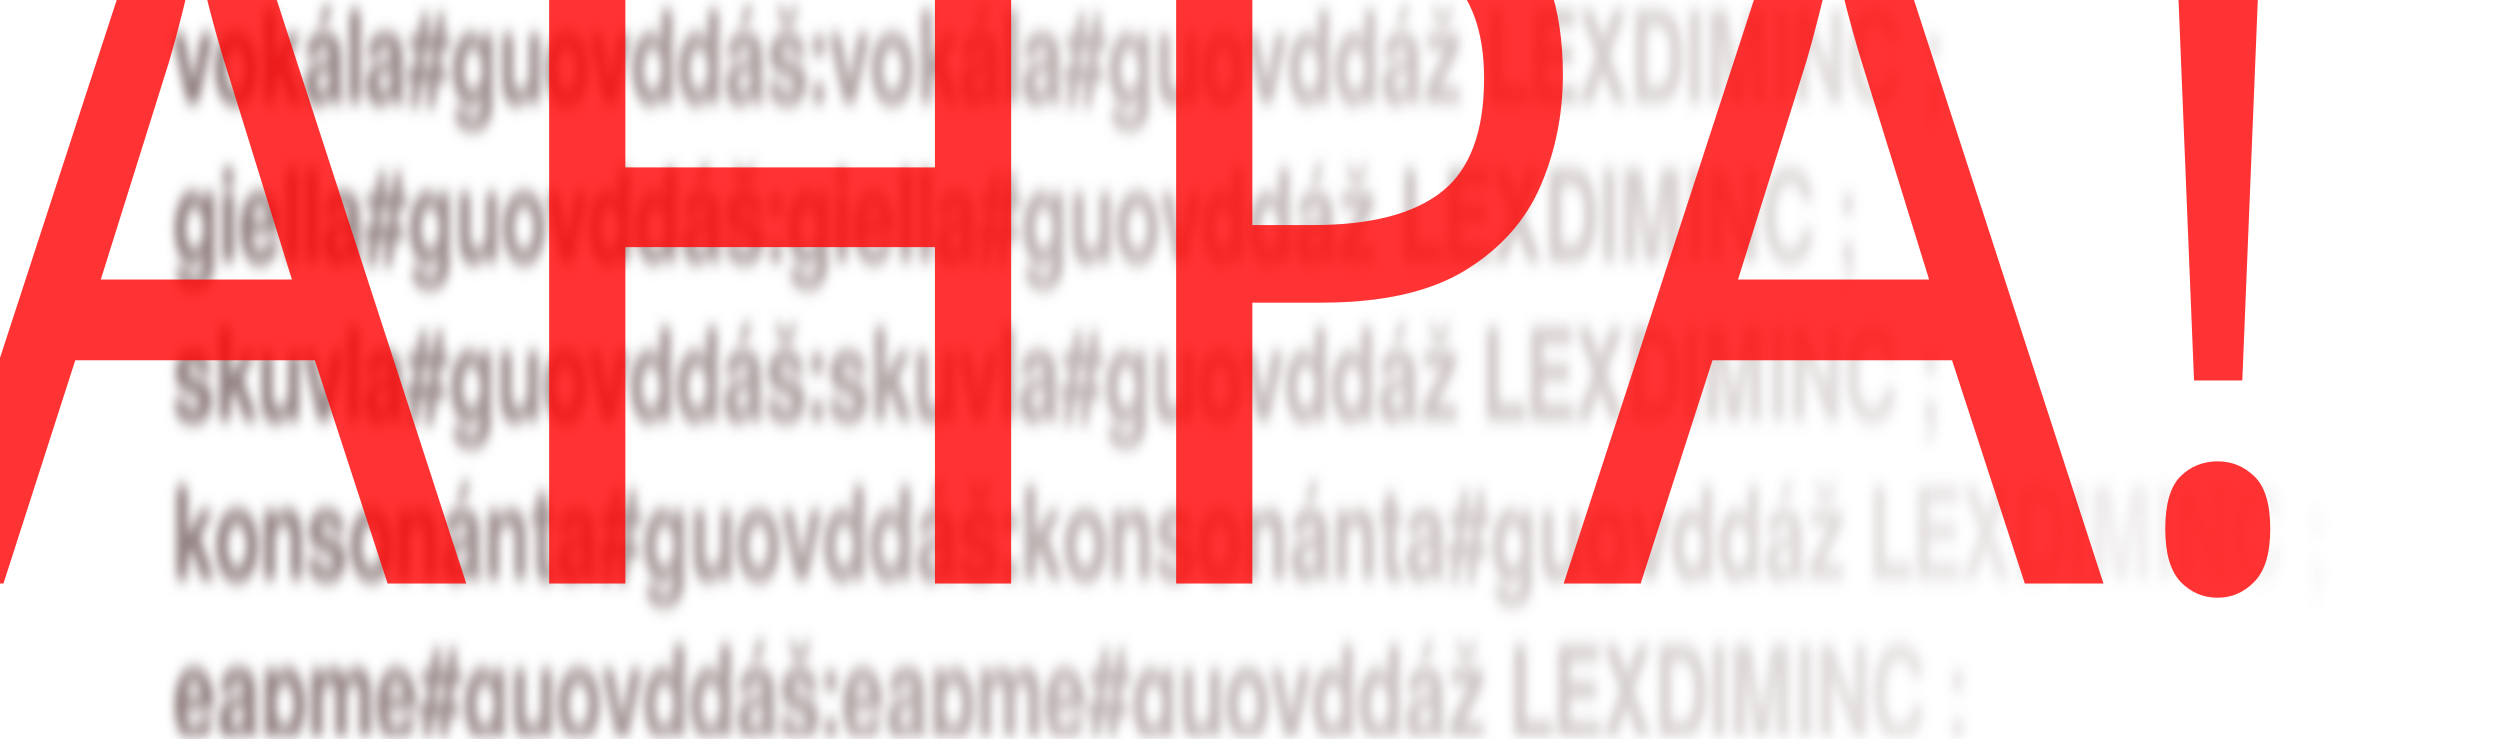
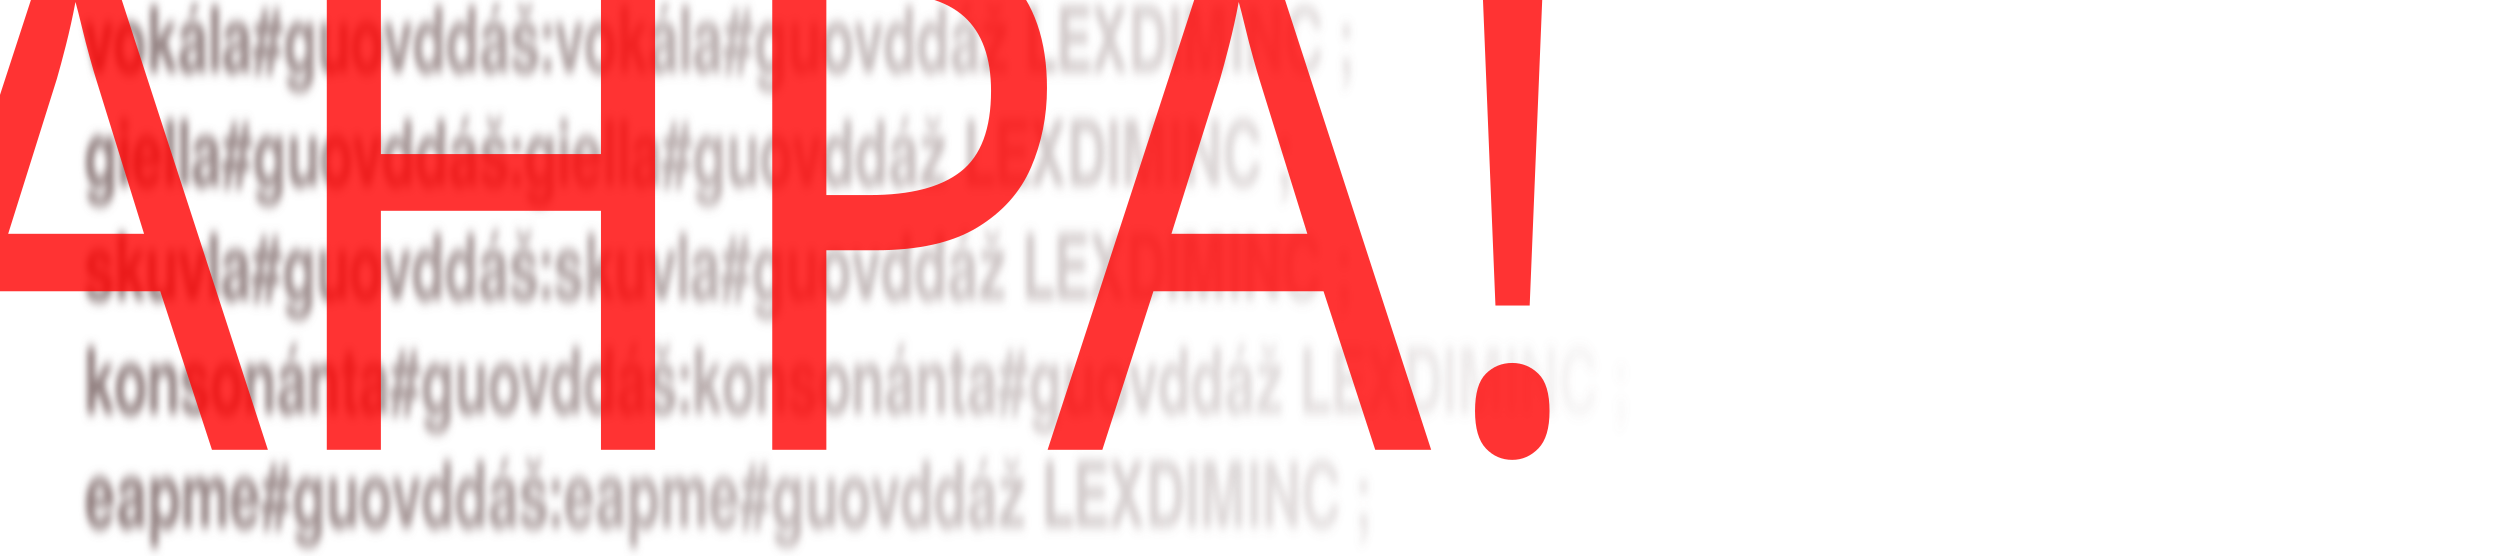
- <svg xmlns="http://www.w3.org/2000/svg" xmlns:ns1="http://www.w3.org/1999/XSL/Transform" xmlns:ns3="http://apache.org/forrest" xmlns:xlink="http://www.w3.org/1999/xlink" ns1:version="1.0" width="220" height="65" id="svg1385">
+ <svg xmlns="http://www.w3.org/2000/svg" xmlns:ns1="http://www.w3.org/1999/XSL/Transform" xmlns:ns3="http://apache.org/forrest" xmlns:xlink="http://www.w3.org/1999/xlink" ns1:version="1.0" width="450" height="100" id="svg1385" version="1.0">
  <defs id="defs1389">
    <linearGradient id="linearGradient3314">
      <stop style="stop-color:#8c7979;stop-opacity:1;" offset="0" id="stop3316" />
      <stop style="stop-color:#8c7979;stop-opacity:0;" offset="1" id="stop3318" />
    </linearGradient>
    <linearGradient id="gradient" x1="0" y1="0" x2="0" y2="1">
      <stop style="stop-color:white" offset="0" id="stop1392" />
      <stop style="stop-color:lightgreen" offset="1" id="stop1394" />
    </linearGradient>
    <filter id="shadowFilter" filterUnits="objectBoundingBox">
      <feGaussianBlur in="SourceAlpha" stdDeviation="2 2" result="blur" id="feGaussianBlur1397" />
      <feOffset in="blur" dx="4" dy="4" result="offsetBlur" id="feOffset1399" />
      <feComposite in="SourceGraphic" in2="offsetBlur" operator="over" id="feComposite1401" />
    </filter>
    <linearGradient xlink:href="#linearGradient3314" id="linearGradient3324" x1="19.5" y1="26.485" x2="276.849" y2="26.485" gradientUnits="userSpaceOnUse" />
    <filter id="filter3326">
      <feGaussianBlur stdDeviation="0.535" id="feGaussianBlur3328" />
    </filter>
  </defs>
-   <g filter="url(#shadowFilter)" fill="url(#gradient)" id="g1403">
-     <text x="51%" y="75%" style="font-size:32pt; font-family:Verdana ; text-anchor: middle" id="text1405">
+   <g id="g1403" style="fill:url(#gradient);filter:url(#shadowFilter)">
+     <text x="0.51" y="0.75" style="font-size:40px;text-anchor:middle;font-family:Verdana" id="text1405">
      <ns3:project-name />
    </text>
  </g>
  <g id="layer1">
-     <text id="text1523" y="7.037" x="19.378" style="font-size:8.719px;font-style:normal;font-variant:normal;font-weight:bold;font-stretch:normal;text-align:start;line-height:125%;writing-mode:lr-tb;text-anchor:start;fill:url(#linearGradient3324);fill-opacity:1.0;stroke:none;stroke-width:1px;stroke-linecap:butt;stroke-linejoin:miter;stroke-opacity:1;font-family:FreeSans;opacity:1;filter:url(#filter3326)" xml:space="preserve" transform="scale(0.779876,1.282255)">
-       <tspan id="tspan1457" x="19.378" y="7.037" style="fill:url(#linearGradient3324);fill-opacity:1.0">vokála#guovddáš:vokála#guovddáž LEXDIMINC ;</tspan>
-       <tspan id="tspan1459" x="19.378" y="17.936" style="fill:url(#linearGradient3324);fill-opacity:1.0">giella#guovddáš:giella#guovddáž LEXDIMINC ;</tspan>
-       <tspan id="tspan1461" x="19.378" y="28.835" style="fill:url(#linearGradient3324);fill-opacity:1.0">skuvla#guovddáš:skuvla#guovddáž LEXDIMINC ;</tspan>
-       <tspan id="tspan1463" x="19.378" y="39.734" style="fill:url(#linearGradient3324);fill-opacity:1.0">konsonánta#guovddáš:konsonánta#guovddáž LEXDIMINC ;</tspan>
-       <tspan id="tspan1465" x="19.378" y="50.633" style="fill:url(#linearGradient3324);fill-opacity:1.0">eapme#guovddáš:eapme#guovddáž LEXDIMINC ;</tspan>
+     <text id="text1523" y="7.037" x="19.378" style="font-size:8.719px;font-style:normal;font-variant:normal;font-weight:bold;font-stretch:normal;text-align:start;line-height:125%;writing-mode:lr-tb;text-anchor:start;opacity:1;fill:url(#linearGradient3324);fill-opacity:1;stroke:none;stroke-width:1px;stroke-linecap:butt;stroke-linejoin:miter;stroke-opacity:1;filter:url(#filter3326);font-family:FreeSans" xml:space="preserve" transform="matrix(1.143099,0,0,1.879458,-7.082891,-0.2603964)">
+       <tspan id="tspan1457" x="19.378" y="7.037" style="fill:url(#linearGradient3324);fill-opacity:1">vokála#guovddáš:vokála#guovddáž LEXDIMINC ;</tspan>
+       <tspan id="tspan1459" x="19.378" y="17.936" style="fill:url(#linearGradient3324);fill-opacity:1">giella#guovddáš:giella#guovddáž LEXDIMINC ;</tspan>
+       <tspan id="tspan1461" x="19.378" y="28.835" style="fill:url(#linearGradient3324);fill-opacity:1">skuvla#guovddáš:skuvla#guovddáž LEXDIMINC ;</tspan>
+       <tspan id="tspan1463" x="19.378" y="39.734" style="fill:url(#linearGradient3324);fill-opacity:1">konsonánta#guovddáš:konsonánta#guovddáž LEXDIMINC ;</tspan>
+       <tspan id="tspan1465" x="19.378" y="50.633" style="fill:url(#linearGradient3324);fill-opacity:1">eapme#guovddáš:eapme#guovddáž LEXDIMINC ;</tspan>
    </text>
  </g>
-   <text xml:space="preserve" style="font-size:81.354px;font-style:italic;font-variant:normal;font-weight:bold;font-stretch:normal;text-align:center;line-height:100%;writing-mode:lr-tb;text-anchor:middle;opacity:1;fill:#ff0000;fill-opacity:0.8;stroke:none;stroke-width:1px;stroke-linecap:butt;stroke-linejoin:miter;stroke-opacity:1;font-family:Century Schoolbook L" x="112.638" y="46.998" id="text1478" transform="scale(0.915235,1.092615)">
-     <tspan id="tspan1484" x="112.638" y="46.998" style="font-size:81.354px;font-style:normal;font-variant:normal;font-weight:normal;font-stretch:normal;text-align:center;line-height:100%;writing-mode:lr-tb;text-anchor:middle;font-family:Delphine">OAHPA!</tspan>
+   <text xml:space="preserve" style="font-size:118.231px;font-style:italic;font-variant:normal;font-weight:bold;font-stretch:normal;text-align:center;line-height:100%;writing-mode:lr-tb;text-anchor:middle;opacity:1;fill:#ff0000;fill-opacity:0.8;stroke:none;stroke-width:1px;stroke-linecap:butt;stroke-linejoin:miter;stroke-opacity:1;font-family:Century Schoolbook L" x="151.231" y="74.103" id="text1478" transform="scale(0.915235,1.092615)">
+     <tspan id="tspan1484" x="151.231" y="74.103" style="font-size:118.231px;font-style:normal;font-variant:normal;font-weight:normal;font-stretch:normal;text-align:center;line-height:100%;writing-mode:lr-tb;text-anchor:middle;font-family:Delphine">OAHPA!</tspan>
  </text>
</svg>
